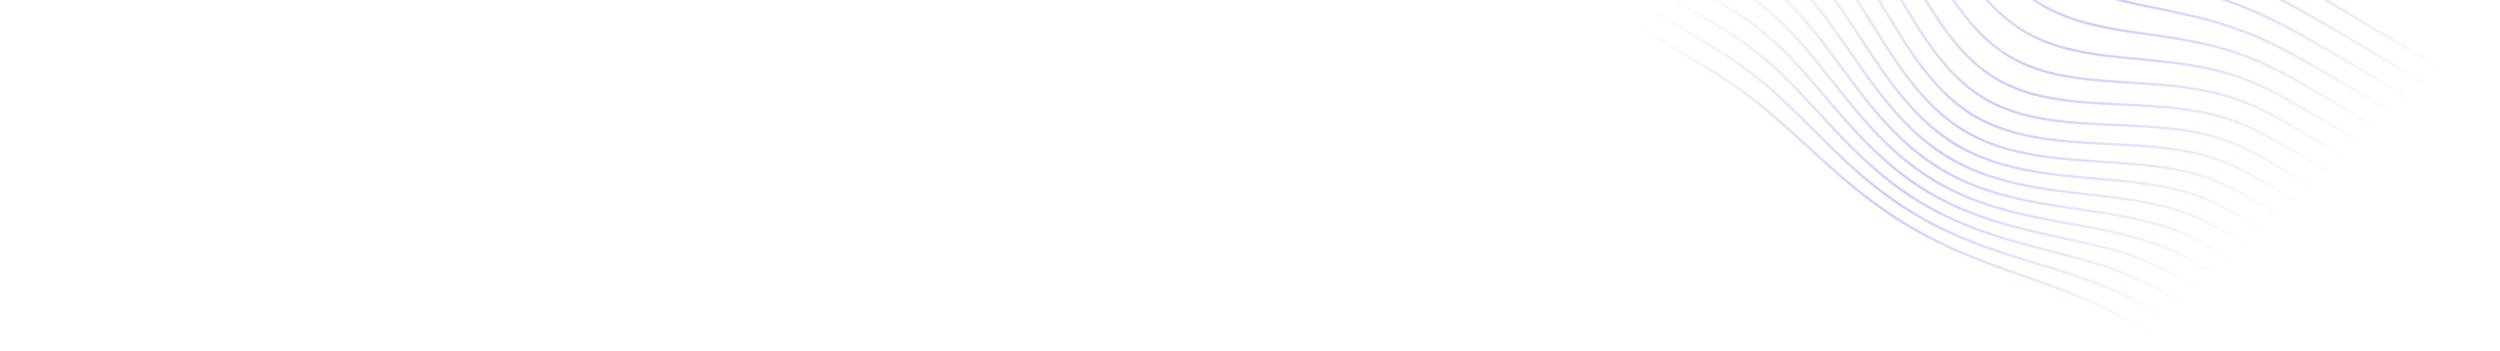
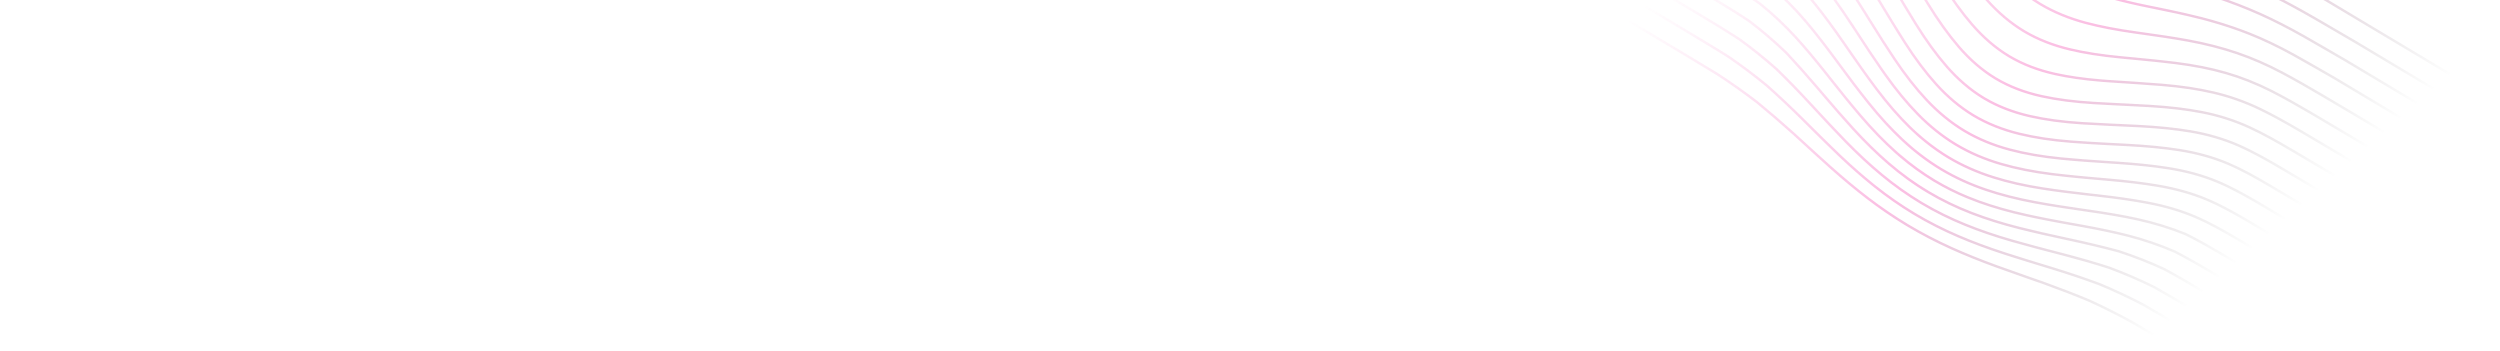
<svg xmlns="http://www.w3.org/2000/svg" width="2040" height="286">
  <defs>
    <linearGradient x1="23.955%" y1="28.332%" x2="76.133%" y2="77.579%" id="a">
-       <stop stop-color="#6163FF" stop-opacity="0" offset="0%" />
-       <stop stop-color="#6163FF" stop-opacity=".32" offset="53.022%" />
-       <stop stop-color="#6163FF" stop-opacity="0" offset="100%" />
+       <stop stop-color="#f235a7" stop-opacity="0" offset="0%" />
+       <stop stop-color="#f235a7" stop-opacity=".32" offset="53.022%" />
+       <stop stop-color="##f235a7" stop-opacity="0" offset="100%" />
    </linearGradient>
  </defs>
  <path d="M1327 58.482l15.203-8.426 106.086 63.446 16.77 10.117 7.37 4.458 8.965 5.433c9.284 5.648 19.106 11.732 28.68 18.258 1.347.917 2.689 1.844 4.027 2.781a216.81 216.81 0 0115.739 12.243 204.422 204.422 0 0114.24 13.396c8.886 9.241 17.47 19.784 26.244 32.23 5.38 7.632 10.723 15.578 15.947 23.417l3.893 5.853c1.481 2.228 2.962 4.457 4.446 6.682l1.429 2.13c8.541 12.663 16.506 23.11 24.305 31.884 9.197 10.35 19.193 18.865 29.73 25.332l1.11.672c10.946 6.546 23.589 11.55 37.578 14.87 12.26 2.913 25.723 5.013 42.368 6.607l14.537 1.382c9.631.922 19.417 1.903 28.94 3.084 15.22 1.887 28.674 4.534 41.13 8.091 12.492 3.584 24.973 8.51 37.092 14.633 10.622 5.41 21.014 11.327 30.789 17.046l3.697 2.17c10.233 6.033 20.44 12.084 30.632 18.129l106.563 63.715-.305 17.34-110.887-66.319c-4.86-2.885-9.726-5.77-14.596-8.654l-11.452-6.775-7.738-4.57-2.585-1.517c-11.518-6.738-21.55-12.354-32.123-17.48-12.292-5.92-25.152-10.476-38.22-13.539-12.628-2.958-26.527-5.041-42.495-6.368-7.235-.601-14.616-1.115-21.895-1.597l-13.798-.907-8.663-.584a424.528 424.528 0 01-6.016-.464c-13.797-1.166-25.802-2.905-36.548-5.29-13.53-3.002-25.745-7.657-36.319-13.84l-1.039-.617c-10.689-6.422-20.78-15.095-29.998-25.778-8.19-9.493-16.393-20.807-25.082-34.59a2183.033 2183.033 0 01-5.719-9.125l-6.524-10.466c-3.7-5.926-7.47-11.922-11.242-17.755-8.628-13.345-16.928-24.538-25.373-34.218-8.76-10.04-18.697-19.184-29.534-27.178-10.723-7.853-22.036-14.923-32.664-21.394-8.113-4.93-16.224-9.83-24.321-14.716l-8.841-5.332-113.534-67.9zm32.422-17.979l97.6 58.371c8.264 4.98 16.546 9.97 24.835 14.984l8.29 5.023c9.934 6.031 21.608 13.218 32.868 20.796 11.162 7.553 21.51 15.767 30.757 24.415 9.396 8.82 18.656 18.949 27.525 30.109 7.405 9.317 14.699 19.184 21.802 28.89l3.681 5.037c9.725 13.312 18.164 23.68 26.558 32.626 9.363 9.981 19.422 18.295 29.92 24.733l1.205.73c10.94 6.538 23.47 11.713 37.24 15.383 11.864 3.16 25.056 5.7 41.519 7.996l5.98.835c12.01 1.686 24.276 3.47 36.259 5.663 14.132 2.587 27.542 6.027 39.852 10.223 12.254 4.2 24.158 9.389 36.39 15.867 12.036 6.395 23.599 13.114 34.303 19.422l9.025 5.336c4.809 2.844 9.616 5.69 14.415 8.536l9.206 5.463 34.432 20.588 61.752 36.932-.304 17.338-91.117-54.496-1.006-.6c-3.432-2.052-6.856-4.1-10.292-6.157-7.498-4.448-14.998-8.898-22.51-13.341l-11.345-6.697-3.645-2.14c-9.8-5.733-20.22-11.667-30.891-17.1-12.229-6.18-24.827-11.15-37.447-14.773-12.554-3.585-26.107-6.253-41.433-8.152-10.735-1.332-21.79-2.41-32.583-3.433l-10.949-1.039c-16.55-1.586-29.925-3.67-42.097-6.562-13.405-3.188-25.549-7.931-36.111-14.108l-1.09-.646c-10.701-6.43-20.853-15.007-30.17-25.495-8.189-9.216-16.55-20.27-25.565-33.795l-2.224-3.34-2.22-3.34c-6.456-9.711-13.13-19.753-19.87-29.315-8.834-12.527-17.482-23.146-26.44-32.466a205.975 205.975 0 00-13.566-12.813 217.445 217.445 0 00-16.715-13.082 376.386 376.386 0 00-4.096-2.83c-9.65-6.576-19.456-12.647-28.71-18.274l-1.335-.808a7937.02 7937.02 0 00-15.024-9.097l-16.812-10.144-105.05-62.825 15.203-8.428zm17.232-9.552l89.112 53.293c8.269 4.979 16.554 9.967 24.847 14.978l11.353 6.874c8.666 5.268 19.36 11.85 29.96 18.721 6.42 4.19 12.423 8.39 18.12 12.67l2.27 1.712.552.43c3.62 2.786 7.122 5.609 10.52 8.492 9.77 8.3 19.481 17.693 28.86 27.92a526.305 526.305 0 016.525 7.265l1.628 1.855c4.892 5.594 9.845 11.463 15.198 17.908l4.389 5.3.752.905c9.772 11.756 18.124 20.984 26.16 28.912a176.52 176.52 0 004.737 4.497l1.197 1.09c.55.498 1.097 1.01 1.651 1.499l.912.782c7.033 6.128 14.297 11.51 21.708 16.052l1.323.8c10.92 6.528 23.292 11.94 36.772 16.09 2.121.654 4.297 1.294 6.539 1.927l1.782.498c8.982 2.48 19.012 4.824 30.853 7.218l1.19.24c13.11 2.628 27.118 5.54 40.712 9.016 1.691.435 3.374.881 5.047 1.337 11.711 3.197 22.96 6.92 33.503 11.09 11.723 4.663 23.416 10.224 35.746 16.998 6.442 3.562 12.904 7.237 19.272 10.89l8.858 5.094 6.13 3.53 120.363 71.986-.302 17.336-93.999-56.22-10.425-6.176c-4.802-2.85-9.612-5.696-14.426-8.543-3.007-1.78-6.002-3.562-9.015-5.339l-3.606-2.12c-9.697-5.69-20.043-11.643-30.775-17.347-12.325-6.526-24.323-11.758-36.68-15.99-12.405-4.23-25.91-7.694-40.14-10.299-13.019-2.382-26.354-4.282-39.333-6.094l-2.988-.417c-16.383-2.284-29.499-4.811-41.28-7.95-13.59-3.62-25.947-8.723-36.728-15.166l-.254-.152c-10.683-6.42-20.923-14.816-30.441-24.961-7.93-8.453-15.907-18.192-24.993-30.52l-1.476-2.012-3.55-4.859c-7.135-9.75-14.463-19.665-21.913-29.04-8.938-11.243-18.266-21.444-27.725-30.323-9.325-8.721-19.756-17.002-31.004-24.614-11.19-7.534-22.449-14.472-32.95-20.848-8.1-4.916-16.197-9.803-24.28-14.677l-8.89-5.357-96.57-57.754 15.202-8.427zm2.024-1.12l15.204-8.428 113.837 68.085 4.776 2.953 10.613 6.55a2421.076 2421.076 0 0117.69 11.013c12.017 7.623 22.511 14.93 32.083 22.335 10.02 7.755 20.141 16.478 30.085 25.924l1.68 1.606c9.218 8.847 18.006 17.881 25.025 25.207l4.404 4.6c7.409 7.702 16.691 17.101 26.444 25.868a222.014 222.014 0 005.739 4.969c8.108 6.823 16.406 12.853 24.761 17.961l1.504.913c10.856 6.493 23.04 12.187 36.215 16.927 12.415 4.468 25.137 8.216 35.466 11.11l6.682 1.86c14.42 4.023 25.619 7.39 35.973 10.809 13.058 4.321 25.632 9.176 37.371 14.43 11.129 5.01 22.64 10.892 35.193 17.985 5.918 3.366 11.887 6.81 17.756 10.208l12.882 7.465c1.174.68 2.347 1.358 3.518 2.034l111.954 66.957-.302 17.335-119.38-71.4-6.409-3.685-6.116-3.521c-7.179-4.128-14.495-8.302-21.79-12.333-12.425-6.827-24.192-12.422-35.973-17.106-1.516-.6-3.046-1.19-4.59-1.77-10.81-4.067-22.29-7.671-34.2-10.734-9.094-2.325-18.36-4.393-27.421-6.296-3.022-.635-6.022-1.253-8.984-1.854l-5.65-1.141-2.408-.492c-11.515-2.376-21.276-4.706-30.015-7.173-2.229-.629-4.393-1.268-6.506-1.919-13.34-4.108-25.565-9.455-36.335-15.893l-.26-.156c-10.673-6.413-21.065-14.578-30.89-24.271l-1.172-1.165c-7.833-7.827-16.033-16.958-25.637-28.545l-2.617-3.163c-9.07-10.95-16.933-20.223-25.156-29.2-9.432-10.286-19.202-19.738-29.04-28.093a275.874 275.874 0 00-5.116-4.232l-2.232-1.79a298.663 298.663 0 00-5.081-3.927c-6.03-4.568-12.397-9.044-19.237-13.508l-1.888-1.22c-11.328-7.301-22.549-14.158-31.184-19.39-11.063-6.704-22.12-13.36-33.178-20.018l-88.088-52.682zm32.43-17.974l105.357 63.012 6.932 4.258 6.943 4.254c6.433 3.939 12.87 7.883 19.299 11.86l2.224 1.386c11.735 7.339 21.435 13.775 30.37 20.15 10.367 7.4 20.842 15.547 31.136 24.217l1.752 1.48c9.905 8.4 19.425 16.942 26.937 23.759l3.884 3.524c7.753 7.017 17.482 15.648 27.706 23.956 10.334 8.395 20.416 15.563 30.762 21.865l1.518.917.223.134c10.956 6.55 22.61 12.376 35.626 17.81l2.127.881c11.703 4.822 23.477 9.131 32.993 12.522l6.83 2.43c9.781 3.494 21.687 7.844 33.414 12.517 12.616 5.03 24.847 10.47 36.35 16.169l1.867.93c9.984 5.008 20.492 10.716 32.878 17.855 4.392 2.542 8.775 5.094 13.154 7.649l6.567 3.834c4.79 2.798 9.577 5.595 14.358 8.373l103.565 61.94-.302 17.33-110.981-66.377-5.143-2.975-14.029-8.13c-4.98-2.88-10.012-5.778-15.012-8.622-12.607-7.123-24.173-13.033-35.358-18.069-11.8-5.281-24.439-10.161-37.562-14.504l-2.174-.712c-12.318-4.01-24.591-7.533-34.476-10.288l-6.198-1.725c-10.305-2.892-22.959-6.624-35.225-11.036-12.599-4.533-24.282-9.947-34.749-16.1l-1.482-.88c-10.614-6.378-21.152-14.247-31.327-23.394-9.751-8.773-18.988-18.125-26.351-25.782l-5.602-5.847c-7.248-7.548-16.211-16.718-25.56-25.616-9.996-9.496-20.171-18.263-30.238-26.057-9.591-7.423-20.135-14.765-32.239-22.444-6.847-4.312-13.811-8.62-20.615-12.818l-2.905-1.792c-3.194-1.971-6.387-3.94-9.587-5.922L1395.91 20.28l15.199-8.423zm17.224-9.549l130.271 77.91a1783.21 1783.21 0 008.08 5.21l4.05 2.595c6.809 4.36 13.85 8.87 20.705 13.435 9.87 6.576 19.953 13.73 29.997 21.289l2.008 1.517c9.565 7.252 18.997 14.74 26.807 21.018l7.84 6.317c7.987 6.42 17.802 14.19 27.859 21.664 11.208 8.338 22.006 15.599 32.93 22.121 10.953 6.551 22.443 12.626 35.122 18.57l2.069.966c10.349 4.81 20.726 9.307 29.458 13.015l9.948 4.205c12.456 5.28 22.37 9.63 31.646 13.877 12.344 5.674 24.292 11.596 35.512 17.605 5.449 2.92 10.923 5.946 16.301 8.943l11.812 6.59c2.155 1.198 4.307 2.391 6.456 3.574l129.009 77.158-.303 17.33-102.567-61.344-7.052-4.107-7.049-4.115c-4.438-2.591-8.877-5.184-13.322-7.77l-6.677-3.873-2.31-1.326c-12.2-6.988-22.597-12.582-32.545-17.517-11.509-5.705-23.789-11.167-36.5-16.236l-2.103-.834c-11.215-4.425-22.331-8.48-31.517-11.76l-9.329-3.321c-9.577-3.435-21.075-7.7-32.385-12.422-12.214-5.098-23.67-10.785-34.074-16.913l-1.738-1.033c-10.291-6.184-20.302-13.214-30.545-21.452l-1.281-1.036c-8.08-6.564-16.53-13.86-27.059-23.373l-7.331-6.644c-7.536-6.806-16.635-14.906-25.862-22.677-10.37-8.731-20.886-16.912-31.262-24.318l-1.689-1.199c-9.059-6.401-18.972-12.923-31.014-20.408a3796.94 3796.94 0 00-12.873-7.922l-6.434-3.943c-4.63-2.835-9.256-5.668-13.883-8.516l-104.375-62.426 15.199-8.424zm595.51 492.767l-119.17-71.274-8.029-4.755c-5.74-3.402-11.482-6.804-17.23-10.202l-8.63-5.093-2.221-1.303c-9.737-5.703-20.909-12.053-32.634-17.478-12.245-5.606-25.338-9.783-38.915-12.417-12.711-2.466-26.853-4.135-43.236-5.103-5.136-.304-10.352-.577-15.504-.837l-12.703-.634c-5.503-.278-11.074-.572-16.554-.903-16.283-.983-30.252-2.79-42.705-5.52-13.926-3.055-26.442-7.866-37.2-14.298l-.217-.13c-10.677-6.416-20.75-15.097-29.935-25.806-8.3-9.673-16.457-21.06-24.937-34.81-3.585-5.806-7.178-11.758-10.686-17.586l-5.252-8.727a1807.77 1807.77 0 00-7.119-11.725c-8.512-13.884-16.563-25.481-24.613-35.454-8.651-10.719-18.362-20.245-28.866-28.318-10.624-8.12-21.911-15.21-32.526-21.665a9454.618 9454.618 0 00-22.371-13.53l-10.796-6.51-122.016-72.974 15.191-8.42 114.526 68.492.746.45c10.781 6.502 21.593 13.02 32.407 19.593l3.361 2.053c9.58 5.873 19.601 12.241 29.157 19.244a183.113 183.113 0 0129.212 26.882c8.373 9.589 16.616 20.707 25.2 33.987 3.793 5.866 7.586 11.899 11.309 17.861l3.697 5.93c2.817 4.52 5.634 9.041 8.469 13.538l1.413 2.227c8.221 12.867 16.037 23.55 23.846 32.603 9.099 10.553 19.049 19.175 29.592 25.645l1.078.653c10.953 6.546 23.66 11.452 37.767 14.583 10.833 2.403 22.925 4.155 36.812 5.328 1.984.168 4.004.324 6.063.468l8.686.587 13.807.907c7.257.482 14.613.993 21.82 1.591 15.867 1.319 29.673 3.387 42.203 6.323 12.944 3.037 25.664 7.543 37.805 13.393 10.867 5.262 21.219 11.088 33.267 18.157l4.892 2.88 8.264 4.883 8.938 5.295c4.435 2.63 8.805 5.224 13.055 7.75l111.785 66.857-.302 17.312zm-.124 8.964l-9.381 5.2-118.411-70.818-4.708-2.795c-6.468-3.839-12.94-7.681-19.423-11.518l-9.731-5.75c-10.273-6.054-22.297-12.98-34.997-18.588-12.056-5.285-25.326-9.17-39.442-11.55-12.674-2.137-26.948-3.58-43.635-4.411-3.126-.155-6.256-.302-9.387-.447l-12.334-.569c-7.682-.36-15.47-.752-23.098-1.24-16.078-1.029-29.996-2.919-42.547-5.775-13.467-3.07-25.651-7.76-36.232-13.946l-1.1-.653c-10.685-6.42-20.789-15.046-30.035-25.639-8.426-9.652-16.634-20.954-25.094-34.55-5.505-8.846-10.979-18.025-16.273-26.904-2.235-3.75-4.47-7.497-6.712-11.23-8.537-14.206-16.452-26.02-24.2-36.113-8.66-11.274-18.193-21.099-28.34-29.204-10.41-8.255-21.73-15.4-32.413-21.889a9358.265 9358.265 0 00-23.279-14.069l-9.893-5.96-119.59-71.523.22-12.695 4.06-2.252 123.008 73.566.899.542c10.73 6.47 21.49 12.96 32.257 19.493 10.596 6.446 21.848 13.517 32.349 21.543 10.376 7.975 19.975 17.392 28.526 27.989 7.99 9.9 15.994 21.426 24.466 35.24 2.37 3.865 4.752 7.802 7.104 11.704l7.012 11.649a1630.44 1630.44 0 008.942 14.691c8.556 13.868 16.773 25.336 25.12 35.063 9.09 10.59 19.04 19.233 29.594 25.712l1.051.637c10.954 6.546 23.67 11.436 37.798 14.534 12.547 2.754 26.619 4.574 43.014 5.566 6.571.395 13.27.738 19.825 1.066l9.415.47c5.16.26 10.384.533 15.525.836 16.298.964 30.354 2.623 42.972 5.07 13.442 2.61 26.383 6.738 38.458 12.272 11.348 5.25 22.07 11.267 34.679 18.687 11.282 6.65 22.533 13.326 33.764 19.99l120.315 71.957-.118 6.611zm-26.633 14.745l-109.928-65.743a12975.163 12975.163 0 00-33.853-20.08l-2.513-1.48c-10.112-5.939-20.919-12.024-32.571-16.98-11.96-5.049-25.334-8.76-39.754-11.027-12.697-1.997-26.589-3.346-43.719-4.248l-14.667-.763c-9.949-.525-20.06-1.1-29.916-1.867-15.827-1.23-29.622-3.32-42.176-6.387-13.685-3.341-26.11-8.315-36.937-14.783l-.237-.143c-10.73-6.447-20.896-14.965-30.222-25.322-8.605-9.56-16.932-20.659-25.455-33.933-6.162-9.6-12.245-19.61-18.159-29.395l-5.042-8.346-1.287-2.12c-7.892-12.943-14.88-23.445-21.811-32.776l-1.012-1.358c-8.7-11.592-18.129-21.59-28.025-29.716-9.632-7.889-19.89-14.524-32.33-22.062a13565.45 13565.45 0 00-33.182-20.012l-111.185-66.497.302-17.338 118.602 70.93 17.024 10.265a9423.237 9423.237 0 0116.139 9.76l2.784 1.697c9.79 5.997 19.992 12.565 29.422 20.048 10.022 8 19.442 17.71 27.997 28.857l1.286 1.689c7.298 9.66 14.768 20.884 22.787 34.236 1.483 2.468 2.962 4.943 4.44 7.42l2.217 3.719c5.316 8.915 10.812 18.133 16.344 27.022 8.525 13.69 16.795 25.076 25.285 34.807 9.12 10.456 19.084 19.03 29.632 25.504l1.107.67c10.96 6.552 23.641 11.497 37.69 14.7 12.636 2.88 26.657 4.783 42.864 5.821 7.63.488 15.414.88 23.091 1.24l7.632.353c4.712.217 9.423.432 14.125.666l2.744.143c15.424.84 28.75 2.231 40.658 4.24 13.956 2.353 27.068 6.192 38.97 11.411 11.735 5.18 22.911 11.512 32.647 17.222l2.138 1.258a8866.736 8866.736 0 0118.827 11.14l15.018 8.911 117.41 70.221-15.201 8.426zm-17.21 9.563l-135.243-80.885-3.429-1.983c-9.654-5.57-20.377-11.58-31.753-16.308-11.856-4.926-25.254-8.594-39.822-10.9l-1.755-.273c-11.761-1.794-24.743-3.133-40.584-4.187l-9.565-.627c-11.896-.788-24.011-1.646-35.764-2.81-15.527-1.539-29.158-3.902-41.674-7.224-13.485-3.58-25.838-8.692-36.714-15.191l-.258-.155c-10.771-6.472-21.016-14.856-30.456-24.923-8.82-9.409-17.313-20.236-25.961-33.102-6.811-10.137-13.406-20.597-19.815-30.872l-3.822-6.138c-9.034-14.513-16.748-25.934-24.278-35.942-8.778-11.666-18.179-21.706-27.941-29.838-10.516-8.76-22.185-16.016-32.298-22.131-11.076-6.698-22.143-13.352-33.192-19.995l-102.785-61.472.302-17.33 110.198 65.904c11.036 6.64 22.1 13.304 33.173 20.008l2.367 1.44c11.31 6.908 20.805 13.147 29.73 20.456 9.784 8.041 19.101 17.923 27.696 29.372l.54.723.54.728c7.25 9.777 14.562 20.83 22.907 34.624l3.083 5.098a4582.83 4582.83 0 006.133 10.128c2.934 4.83 5.898 9.678 8.896 14.474.742 1.187 1.49 2.353 2.236 3.532l1.922 3.046.969 1.52c8.576 13.363 16.967 24.546 25.654 34.193 9.19 10.206 19.191 18.655 29.745 25.132l1.174.712c10.995 6.569 23.608 11.62 37.486 15.01 12.665 3.092 26.565 5.198 42.497 6.437 9.868.768 19.984 1.343 29.935 1.868l14.699.766c17.02.891 30.846 2.234 43.512 4.225 14.258 2.243 27.477 5.908 39.285 10.893 12.494 5.314 24.066 11.974 34.848 18.34 11.31 6.68 22.589 13.382 33.847 20.078l108.93 65.147-15.196 8.432zm-17.242 9.537l-126.745-75.802-3.425-1.993c-9.645-5.598-20.357-11.639-31.716-16.378-11.788-4.92-25.136-8.665-39.673-11.13l-1.632-.273c-11.22-1.849-23.786-3.36-39.22-4.72l-2.28-.198c-5.13-.439-10.214-.88-15.255-1.341l-2.682-.248c-2.237-.21-4.462-.424-6.68-.644a908.987 908.987 0 01-9.96-1.044c-1.632-.182-3.26-.368-4.882-.56l-4.087-.492c-15.238-1.908-28.682-4.583-41.101-8.178-13.286-3.846-25.559-9.105-36.477-15.628-10.92-6.536-21.35-14.825-30.988-24.663-9.018-9.203-17.696-19.72-26.53-32.153a626.032 626.032 0 01-3.61-5.142c-5.906-8.496-11.715-17.272-17.29-25.8l-4.663-7.147c-6.244-9.537-11.815-17.657-17.072-24.872l-.562-.77a381.311 381.311 0 00-5.69-7.58c-8.92-11.576-18.366-21.535-28.075-29.597-9.977-8.283-20.519-14.935-32.281-22.162l-127.635-76.333.304-17.33 101.808 60.888c11.033 6.634 22.098 13.286 33.174 19.985l2.1 1.273c9.542 5.804 20.26 12.609 29.952 20.683 9.636 8.026 18.93 17.952 27.624 29.504l1.043 1.394c7.142 9.593 14.527 20.577 23.133 34.401l3.84 6.167c6.438 10.32 13.054 20.814 19.838 30.902 8.71 12.96 17.267 23.87 26.16 33.354 9.276 9.895 19.326 18.186 29.892 24.667l1.256.76c11.033 6.595 23.558 11.778 37.226 15.407 12.618 3.352 26.352 5.733 41.99 7.281 13.002 1.289 26.43 2.202 39.52 3.06l4.683.305 3.534.238c15.495 1.079 28.224 2.449 39.815 4.28 14.397 2.276 27.642 5.9 39.367 10.772 12.62 5.244 24.485 12.115 34.94 18.17l134.211 80.269-15.199 8.418zm-17.207 9.559l-118.28-70.739-4.585-2.68c-9.334-5.43-19.625-11.215-30.44-15.858-11.84-5.081-24.704-8.905-39.329-11.689l-1.55-.291c-11.411-2.121-23.844-3.9-39.91-5.712l-5.715-.642c-11.98-1.356-25.356-2.955-38.248-4.946-14.947-2.308-28.197-5.31-40.509-9.176-13.074-4.103-25.267-9.506-36.238-16.063l-.274-.165-1.352-.839c-.835-.513-1.669-1.024-2.499-1.555-7.738-4.974-15.244-10.751-22.388-17.237-.36-.327-.726-.644-1.086-.975l-.244-.232a183.733 183.733 0 01-3.42-3.248c-9.213-8.984-18.088-19.177-27.133-31.163l-1.508-2.007c-7.271-9.722-14.354-19.803-22.536-31.665l-2.096-3.037c-9.256-13.378-16.697-23.472-23.979-32.538-9.241-11.502-18.535-20.994-28.414-29.02-10.105-8.207-21.08-15.077-32.38-21.976l-119.228-71.305.303-17.336 126.637 75.737 3.852 2.376c10.156 6.294 19.41 12.326 28.189 19.616 9.597 7.97 18.94 17.821 27.77 29.28a396.272 396.272 0 017.691 10.34l.882 1.229c4.732 6.62 9.757 14.016 15.324 22.542l3.563 5.467c5.833 8.933 11.946 18.18 18.235 27.2a607.77 607.77 0 003.144 4.468c8.891 12.517 17.635 23.113 26.731 32.395 9.376 9.567 19.487 17.696 30.075 24.182l1.317.798c11.065 6.612 23.494 11.938 36.945 15.832 12.52 3.625 26.065 6.32 41.41 8.24l1.648.193a683.673 683.673 0 0011.472 1.303c1.957.207 3.92.408 5.892.603l3.271.32 4.724.447 1.444.132c3.767.344 7.547.681 11.355 1.013l6.088.526c16.122 1.42 29.104 3.007 40.696 4.973 14.39 2.44 27.59 6.14 39.24 11.002 12.628 5.27 24.464 12.172 34.897 18.257l125.74 75.201-15.194 8.422zm-34.46 19.087l-101.293-60.58-3.469-2.049a1570.688 1570.688 0 00-6.78-3.978l-2.692-1.566-1.576-.909-2.671-1.532c-5.737-3.273-11.403-6.398-17.224-9.413l-.066-.032c-12.55-5.417-25.467-9.838-38.391-13.14l-2.234-.563c-10.241-2.55-21.45-4.9-35.666-7.477l-9.455-1.695c-1.538-.277-3.052-.551-4.547-.824l-3.733-.687-2.515-.47-3.591-.676-1.796-.344-3.275-.635-1.951-.385-3.297-.658-1.788-.366-3.525-.728c-.95-.199-1.894-.404-2.84-.608-.736-.157-1.474-.312-2.207-.473-14.387-3.144-27.253-6.797-39.335-11.163-3.18-1.15-6.32-2.366-9.41-3.646-9.17-3.803-17.925-8.182-26.132-13.067l-.28-.162c-9.92-5.98-19.61-12.98-28.786-20.894l-1.144-.995c-.605-.53-1.216-1.052-1.818-1.59-9.553-8.551-18.818-18.103-28.325-29.202-8.472-9.886-16.855-20.339-24.721-30.284l-3.03-3.834c-9.832-12.402-17.701-21.76-25.355-30.16-8.911-9.775-18.758-19.024-29.321-27.535-9.857-6.863-20.134-13.237-29.35-18.827l-3.733-2.257-102.248-61.149.302-17.338 109.842 65.691 3.356 2.041c9.565 5.833 19.564 12.097 29.207 19.044a249.724 249.724 0 0128.38 28.374l1.479 1.75c6.921 8.24 14.15 17.512 23.062 29.585l1.285 1.744c8.081 10.986 16.784 22.68 25.682 33.75 9.324 11.603 18.457 21.54 27.925 30.381 9.9 9.247 20.497 17.286 31.503 23.899l.36.215c11.13 6.65 23.376 12.254 36.402 16.655 12.289 4.154 25.435 7.506 40.19 10.247 12.723 2.362 25.527 4.317 40.682 6.488l1.523.218c17.108 2.445 29.975 4.684 41.72 7.257a244.74 244.74 0 0138.705 11.929c11.572 5.78 22.87 12.355 34.382 19.143l108.777 65.058-15.195 8.422zm-19.263 10.684l-15.196 8.422-84.326-50.432c-10.287-6.156-20.396-12.173-30.674-17.977l-3.475-1.95c-11.762-5.82-24.118-11.141-36.767-15.83-11.703-3.755-24.056-7.318-37.708-10.879l-8.26-2.141c-10.962-2.847-22.157-5.799-33.202-8.973-13.911-4-26.41-8.277-38.212-13.076-11.939-4.858-23.38-10.493-34.033-16.763l-1.879-1.117c-10.889-6.542-21.56-14.117-31.726-22.52-9.81-8.105-19.453-17.043-29.481-27.324l-1.879-1.931c-7.803-8.047-15.339-16.144-24.022-25.539l-2.106-2.28c-9.993-10.819-19.257-20.356-28.354-29.186-9.97-8.87-20.349-17.201-30.89-24.792-10.294-6.67-20.917-13.102-31.02-19.155l-87.79-52.503.302-17.329 95.58 57.164c11.289 6.775 20.92 12.704 30.4 19.043 10.234 7.768 20.33 16.428 29.97 25.708l1.776 1.9c7.718 8.295 15.76 17.362 24.49 27.615l5.882 6.91c7.934 9.291 15.022 17.433 22.348 25.456 9.836 10.765 19.347 20.067 29.08 28.434a240.413 240.413 0 0015.7 12.407c.878.635 1.762 1.253 2.647 1.876l1.304.922c.934.648 1.874 1.277 2.814 1.907l1.28.865.929.603.931.6c.81.524 1.619 1.05 2.432 1.562l.436.268c1.114.698 2.23 1.391 3.35 2.065l.454.27c11.172 6.67 23.256 12.519 35.915 17.382 12.036 4.627 24.795 8.614 39.003 12.188 12.793 3.22 26.037 6.14 37.75 8.668l2.895.623c14.854 3.194 28.036 6.354 40.25 9.644 12.91 4.223 25.413 9.136 37.16 14.603 11.087 5.99 21.895 12.373 32.08 18.466l93.842 56.126zm-34.45 19.086l-15.199 8.426-77.455-46.32a3612.918 3612.918 0 00-23.856-14.143 535.493 535.493 0 00-35.502-17.855c-11.792-4.911-24.058-9.656-37.511-14.51l-13.02-4.542c-8.329-2.912-16.778-5.887-25.077-8.901-13.571-4.933-25.706-9.834-37.098-14.983-12.208-5.52-24.001-11.666-35.052-18.268a351.282 351.282 0 01-32.65-22.175c-9.933-7.588-19.954-15.916-30.636-25.46-8.05-7.19-16.14-14.595-24.025-21.83l-5.65-5.187c-10.493-9.437-20.375-17.94-30.238-26.018a534.118 534.118 0 00-32.091-22.7l-2.995-1.832c-10.487-6.403-20.99-12.685-30.352-18.28l-68.825-41.16.303-17.339 76.302 45.632c7.91 4.73 15.687 9.398 23.367 14.112l2.924 1.804 2.915 1.81c1.31.815 2.629 1.625 3.934 2.446a448.474 448.474 0 0131.316 23.548c9.575 8.507 19.402 17.753 29.205 27.48l9.206 9.137c6.474 6.417 13.078 12.923 19.678 19.24l1.027.977 1.025.968c8.642 8.19 16.957 15.513 25.268 22.248l1.247 1.006c.544.437 1.09.882 1.634 1.315 10.04 7.982 20.478 15.3 31.131 21.73l1.527.914c11.122 6.645 23.056 12.72 35.468 18.053 11.638 5 24.012 9.61 37.827 14.094 2.744.89 5.506 1.773 8.276 2.649 1.48.467 2.963.928 4.445 1.39 1.236.387 2.472.777 3.709 1.16 3.407 1.057 6.81 2.104 10.192 3.14l12.313 3.763c13.317 4.078 26.218 8.418 38.308 12.89a446.042 446.042 0 0135.875 16.78c9.996 5.736 19.782 11.55 30.397 17.896l78.413 46.895zm-556.886-335.38l.303-17.331 84.631 50.613c10.626 6.356 21.94 13.165 33.077 20.379 10.44 7.52 20.766 15.808 30.657 24.606 9.033 8.771 18.272 18.282 28.246 29.078l4.565 4.94c7.376 7.97 15.404 16.579 23.48 24.85 10.082 10.335 19.776 19.32 29.636 27.47 10.24 8.464 20.99 16.094 31.957 22.684l.512.306c11.13 6.652 23.139 12.613 35.69 17.722 11.868 4.828 24.433 9.129 38.414 13.143 13.397 3.847 27.424 7.48 39.798 10.685l3.168.826c13.1 3.443 24.951 6.874 36.103 10.45 12.546 4.653 24.837 9.945 36.49 15.709 11.439 6.383 22.634 13.042 34.048 19.873l83.338 49.84-15.192 8.419-83.401-49.873c-8.953-5.34-17.016-10.109-25.32-14.886l-1.167-.67a446.086 446.086 0 00-36.105-16.888c-12.162-4.498-25.1-8.851-38.453-12.94l-12.687-3.878c-3.223-.987-6.467-1.984-9.714-2.992a1324.794 1324.794 0 01-16.502-5.223c-13.757-4.465-26.073-9.054-37.654-14.03-12.332-5.297-24.184-11.33-35.233-17.931-11.02-6.575-21.958-14.167-32.433-22.489l-.885-.71-.885-.714c-8.448-6.798-16.893-14.193-25.676-22.488l-1.741-1.647c-.291-.276-.583-.554-.875-.834-6.612-6.333-13.235-12.856-19.727-19.291l-9.13-9.061c-9.835-9.757-19.688-19.026-29.315-27.58a450.547 450.547 0 00-31.518-23.7l-1.347-.837c-9.31-5.829-18.726-11.515-28.323-17.261l-11.835-7.08-68.995-41.26zm.991-56.635l101.254 60.554 3.723 2.252c9.189 5.572 19.43 11.924 29.189 18.717 10.426 8.402 20.197 17.58 29.043 27.282l1.014 1.117c7.11 7.86 14.512 16.678 23.622 28.147l5.355 6.767c7.383 9.311 15.187 18.997 23.073 28.202 9.57 11.168 18.897 20.783 28.51 29.39.522.468 1.054.92 1.58 1.383.747.655 1.49 1.316 2.242 1.96l.287.24c8.424 7.173 17.253 13.598 26.329 19.145l1.441.872.464.272c8.278 4.93 17.119 9.353 26.389 13.195a220.247 220.247 0 009.5 3.682c12.137 4.392 25.086 8.066 39.587 11.236l1.099.237 3.959.844 1.705.353c1.209.25 2.42.501 3.639.748l3.248.649 2.678.526 3.179.615 3.25.617 3 .563 4.978.917 5.069.919 8.784 1.575c15.215 2.756 26.965 5.251 37.765 8.01 12.78 3.264 25.584 7.645 38.059 13.025l1.904 1c.794.418 1.59.831 2.381 1.253l1.106.599a443.58 443.58 0 013.2 1.729l1.09.604c1.056.582 2.112 1.164 3.165 1.754l1.61.91c.877.493 1.753.986 2.628 1.486l3.044 1.748 2.08 1.202c4.012 2.33 8.024 4.698 12.06 7.091l100.297 59.984-15.194 8.423-92.81-55.505c-10.865-6.503-22.46-13.383-34.273-19.76-11.846-5.512-24.433-10.46-37.458-14.72-12.297-3.312-25.512-6.48-40.4-9.682l-4.925-1.062c-11.573-2.505-23.687-5.198-35.653-8.212-14.108-3.552-26.792-7.514-38.775-12.118-12.573-4.83-24.554-10.626-35.607-17.23-11.01-6.556-21.804-14.38-32-23.146-9.694-8.336-19.149-17.581-28.906-28.265-8.316-9.103-16.346-18.416-23.942-27.331l-5.253-6.17c-9.05-10.589-17.354-19.904-25.354-28.436-9.765-9.396-19.921-18.109-30.232-25.933-10.303-6.887-20.681-13.237-33.07-20.651l-94.03-56.232.303-17.341zm118.926 31.424c11.246 6.867 22.167 13.7 32.153 21.819 9.773 7.944 18.97 17.338 28.116 28.718l.967 1.21c6.94 8.712 14.103 18.464 22.926 31.213l4.607 6.67c7.712 11.14 14.52 20.75 21.58 30.107 9.108 12.066 18.049 22.333 27.333 31.39 1.98 1.932 3.998 3.79 6.035 5.607.492.438.98.89 1.475 1.321l.924.784c6.106 5.257 12.448 10.01 18.974 14.196 1.011.65 2.032 1.275 3.053 1.9l1.172.727c11.108 6.638 23.444 12.106 36.667 16.254 12.407 3.897 25.754 6.921 40.802 9.244 11.802 1.824 23.998 3.318 35.163 4.598l9.97 1.125c16.241 1.85 28.722 3.668 40.222 5.858 14.47 2.752 27.199 6.533 38.912 11.561 12.54 5.383 24.37 12.315 34.798 18.428l117.247 70.122-15.195 8.422-109.779-65.656-3.585-2.11c-10.665-6.26-20.56-11.928-31.039-17.158a246.65 246.65 0 00-39.058-12.039l-1.52-.33c-10.677-2.295-22.306-4.33-37.122-6.49l-8.82-1.268c-11.418-1.652-24.102-3.579-36.527-5.888-14.66-2.725-27.719-6.053-39.918-10.176-12.889-4.357-25.006-9.9-36.013-16.477l-.252-.151c-.593-.358-1.182-.733-1.772-1.098l-1.433-.881a68.147 68.147 0 01-.713-.449c-6.018-3.84-11.9-8.11-17.6-12.767l-2.245-1.846c-.375-.315-.742-.644-1.116-.964a196.604 196.604 0 01-6.394-5.702c-9.377-8.754-18.448-18.623-27.73-30.173-8.25-10.264-16.38-21.131-24.004-31.475l-1.626-2.208c-10.183-13.847-18.175-24.082-25.914-33.188a251.031 251.031 0 00-28.67-28.652c-10.9-7.856-22.161-14.791-32.765-21.226l-110.834-66.284.305-17.334 118.243 70.716zm-118.58-165.495l-.22 12.713-.017-.01-.384 21.951.005.003-.684 39.287.004.002-.303 17.341-.004-.002-.384 21.95.002.001-.344 19.649.003.002-.303 17.353-.008-.005-.383 21.952.007.005-.303 17.33-.003-.002-.385 21.95 80.946 48.413a2669.61 2669.61 0 0122.177 13.426 532.19 532.19 0 0131.92 22.58c9.812 8.036 19.673 16.519 30.133 25.929l2.697 2.476c8.813 8.09 17.925 16.454 26.992 24.554 10.72 9.577 20.78 17.936 30.754 25.558 9.9 7.563 20.126 14.57 30.435 20.85l2.402 1.45c11.117 6.642 22.978 12.824 35.255 18.373 11.439 5.171 23.62 10.092 37.24 15.042 8.308 3.017 16.762 5.995 25.096 8.908l13.014 4.54c13.412 4.84 25.65 9.573 37.38 14.458a534.45 534.45 0 0135.315 17.76l2.985 1.755a4067.764 4067.764 0 0122.86 13.577l76.415 45.7 17.223-9.546.008.005 19.248-10.668-.003-.001 17.218-9.544-.004-.002 17.247-9.559-.003-.001 17.218-9.544h-.002l15.198-8.426.015.01 19.25-10.67-.018-.01 15.206-8.425.01.007 19.25-10.68-.012-.006 15.22-8.435.014.01 11.398-6.32.16-8.95-.033-.019.301-17.326.021.012.384-21.951-.018-.011.304-17.347.017.01.383-21.952-.005-.003.303-17.334.003.002.382-21.952-.01-.006.343-19.636-130.034-77.77a1793.837 1793.837 0 01-8.633-4.789l-9.66-5.39c-4.487-2.5-9.041-5.022-13.594-7.487l-2.733-1.471c-11.255-6.027-23.24-11.969-35.622-17.66l-3.61-1.644c-8.76-3.963-18.267-8.104-30.025-13.076l-6.378-2.692c-9.606-4.067-21.443-9.178-33.094-14.645-12.617-5.913-24.047-11.956-34.943-18.473-10.434-6.214-20.679-13.086-31.312-20.933l-1.453-1.076c-9.99-7.426-19.747-15.148-27.702-21.541l-7.938-6.397c-7.82-6.286-17.266-13.786-26.85-21.05-10.74-8.144-21.542-15.841-32.104-22.877-5.153-3.432-10.406-6.83-15.586-10.155l-5.15-3.3a2475.968 2475.968 0 01-12.149-7.817L1428.37 0l-34.448 19.096h-.002l-53.708 29.77.006.003-15.208 8.429-.005-.003-23.302 12.919z" transform="translate(0 -282)" fill="url(#a)" fill-rule="evenodd" />
</svg>
